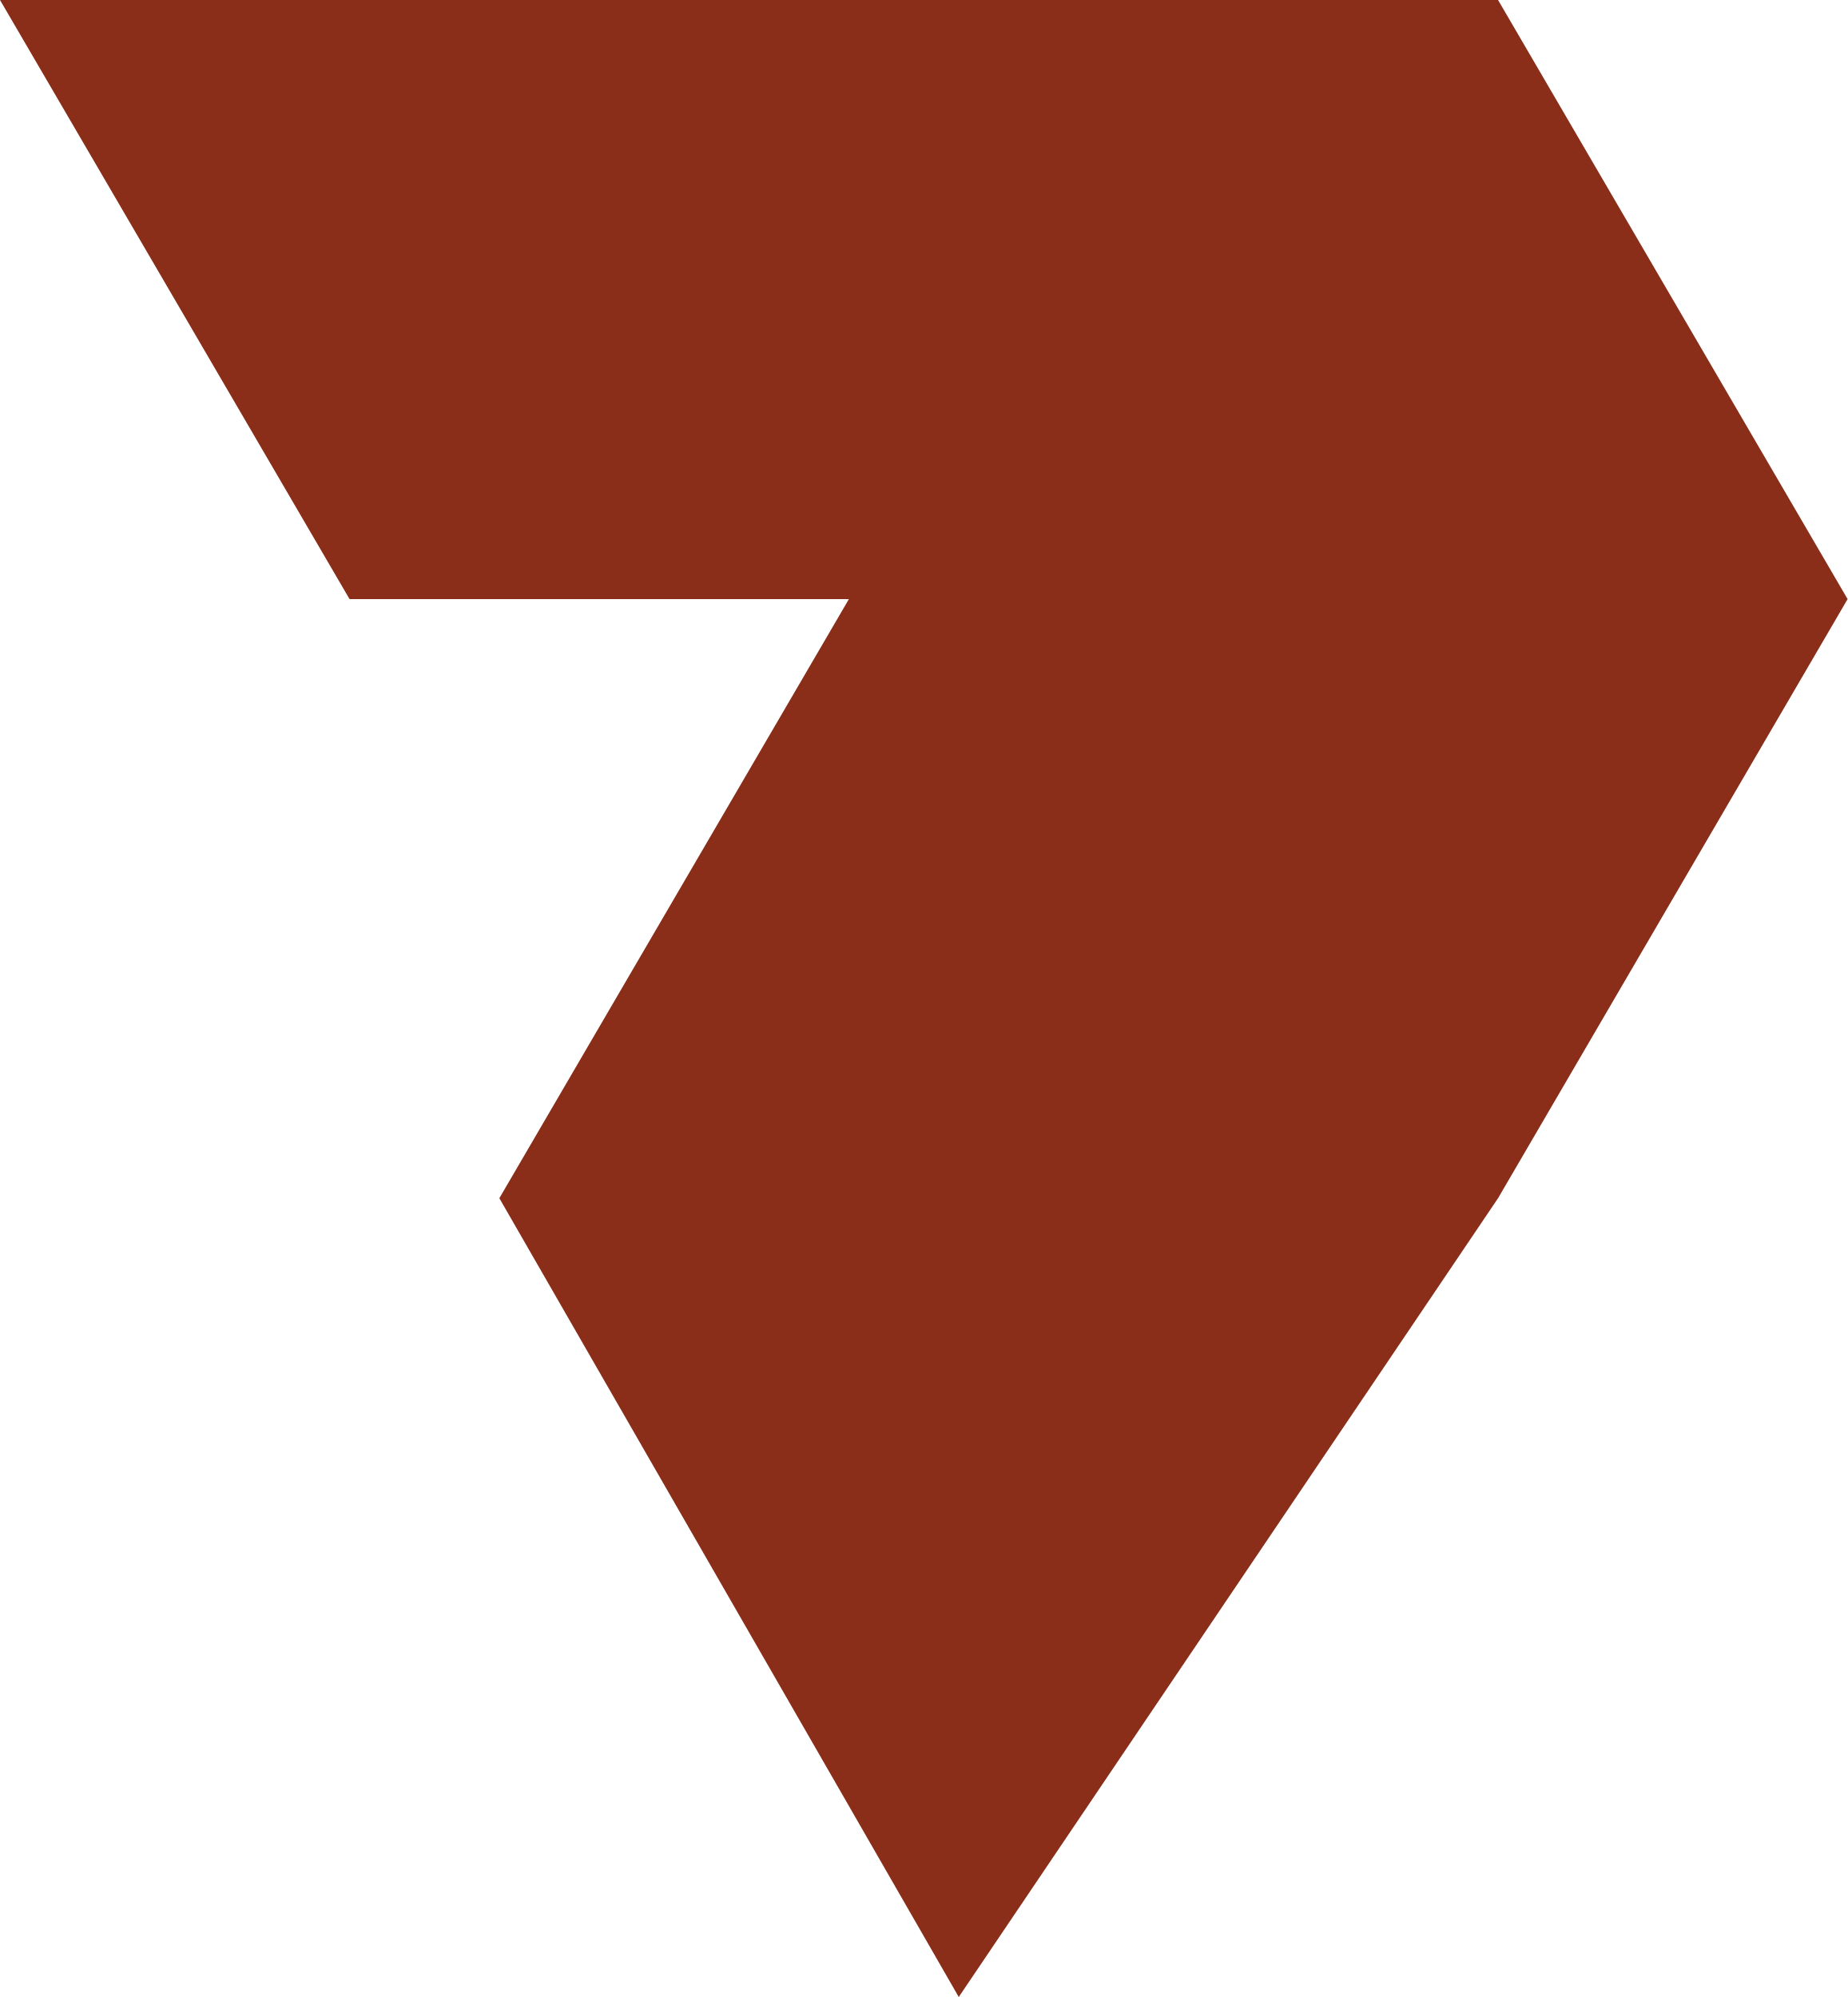
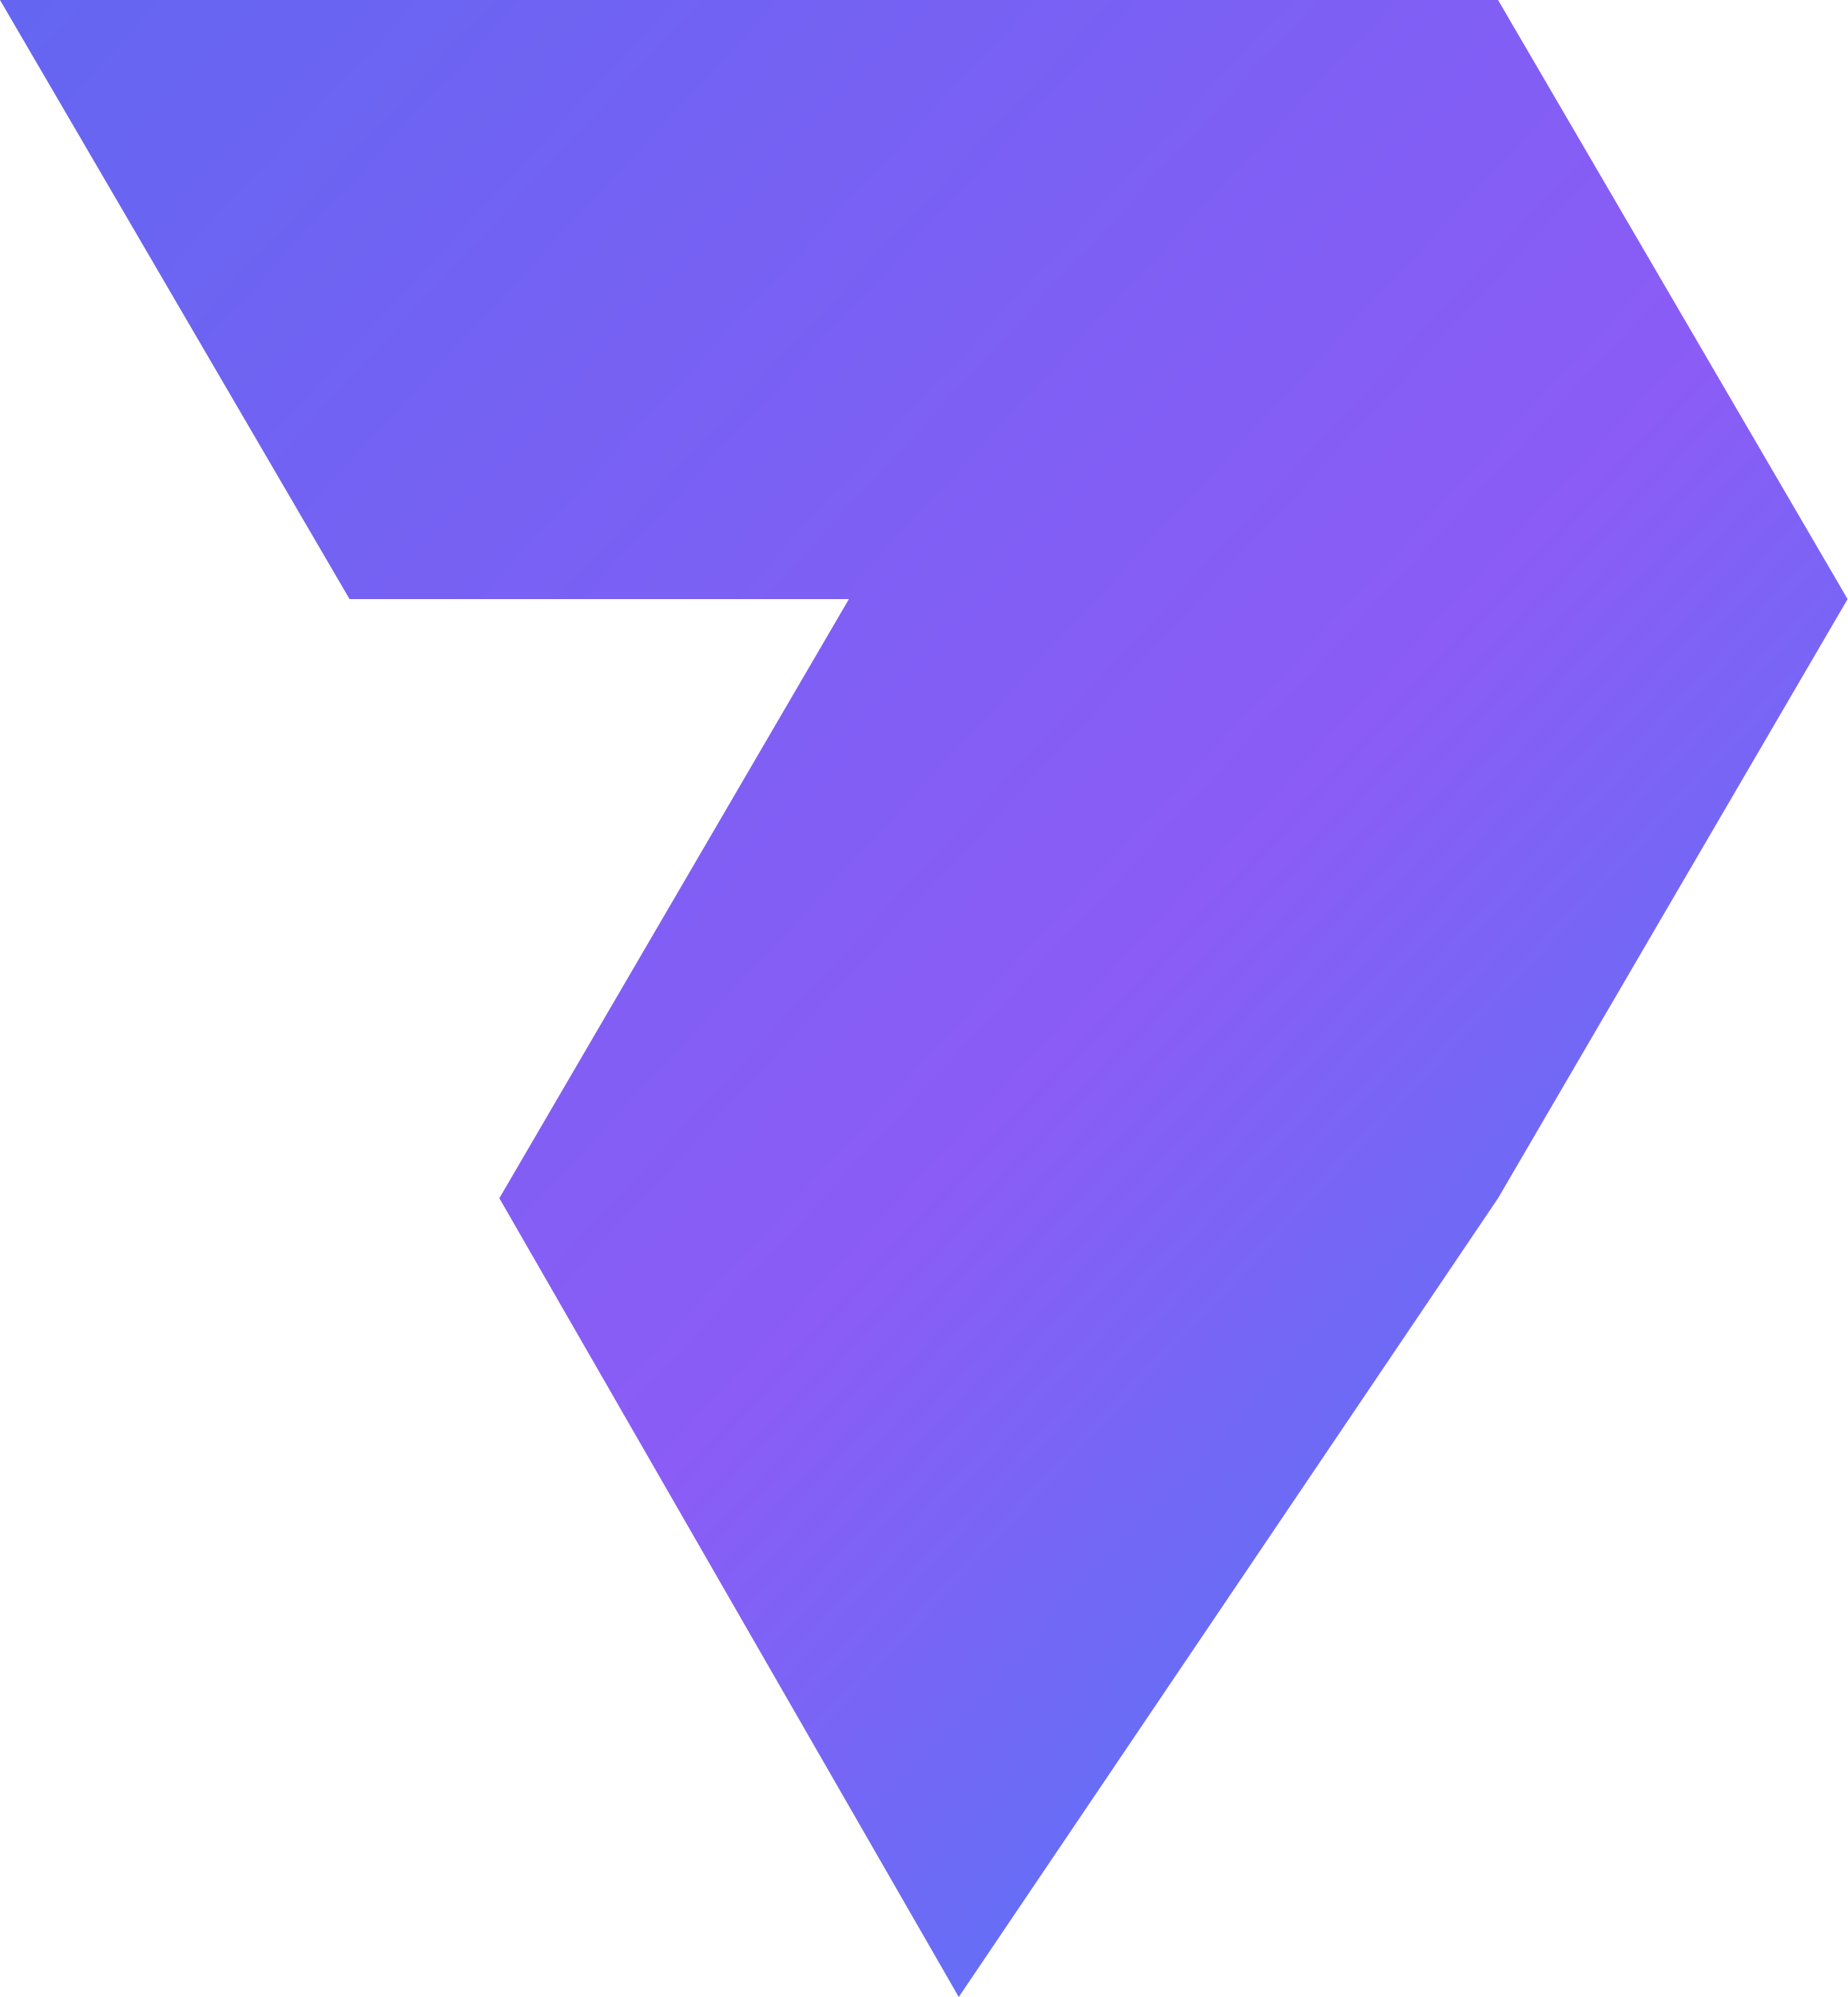
<svg xmlns="http://www.w3.org/2000/svg" viewBox="0 0 185 200" width="185" height="200" role="img" aria-label="Zyra">
-   <path d="M 0,0 L 150,0 L 185,60 L 150,120 L 96,200 L 50,120 L 85,60 L 35,60 Z" fill="#8A2E1A" />
+   <defs>
+     <linearGradient id="zGrad" x1="0%" y1="0%" x2="100%" y2="100%">
+       <stop offset="0%" stop-color="#6366F1" />
+       <stop offset="55%" stop-color="#8B5CF6" />
+       <stop offset="100%" stop-color="#3B82F6" />
+     </linearGradient>
+   </defs>
+   <path d="M 0,0 L 150,0 L 185,60 L 150,120 L 96,200 L 50,120 L 85,60 L 35,60 Z" fill="url(#zGrad)" />
</svg>
